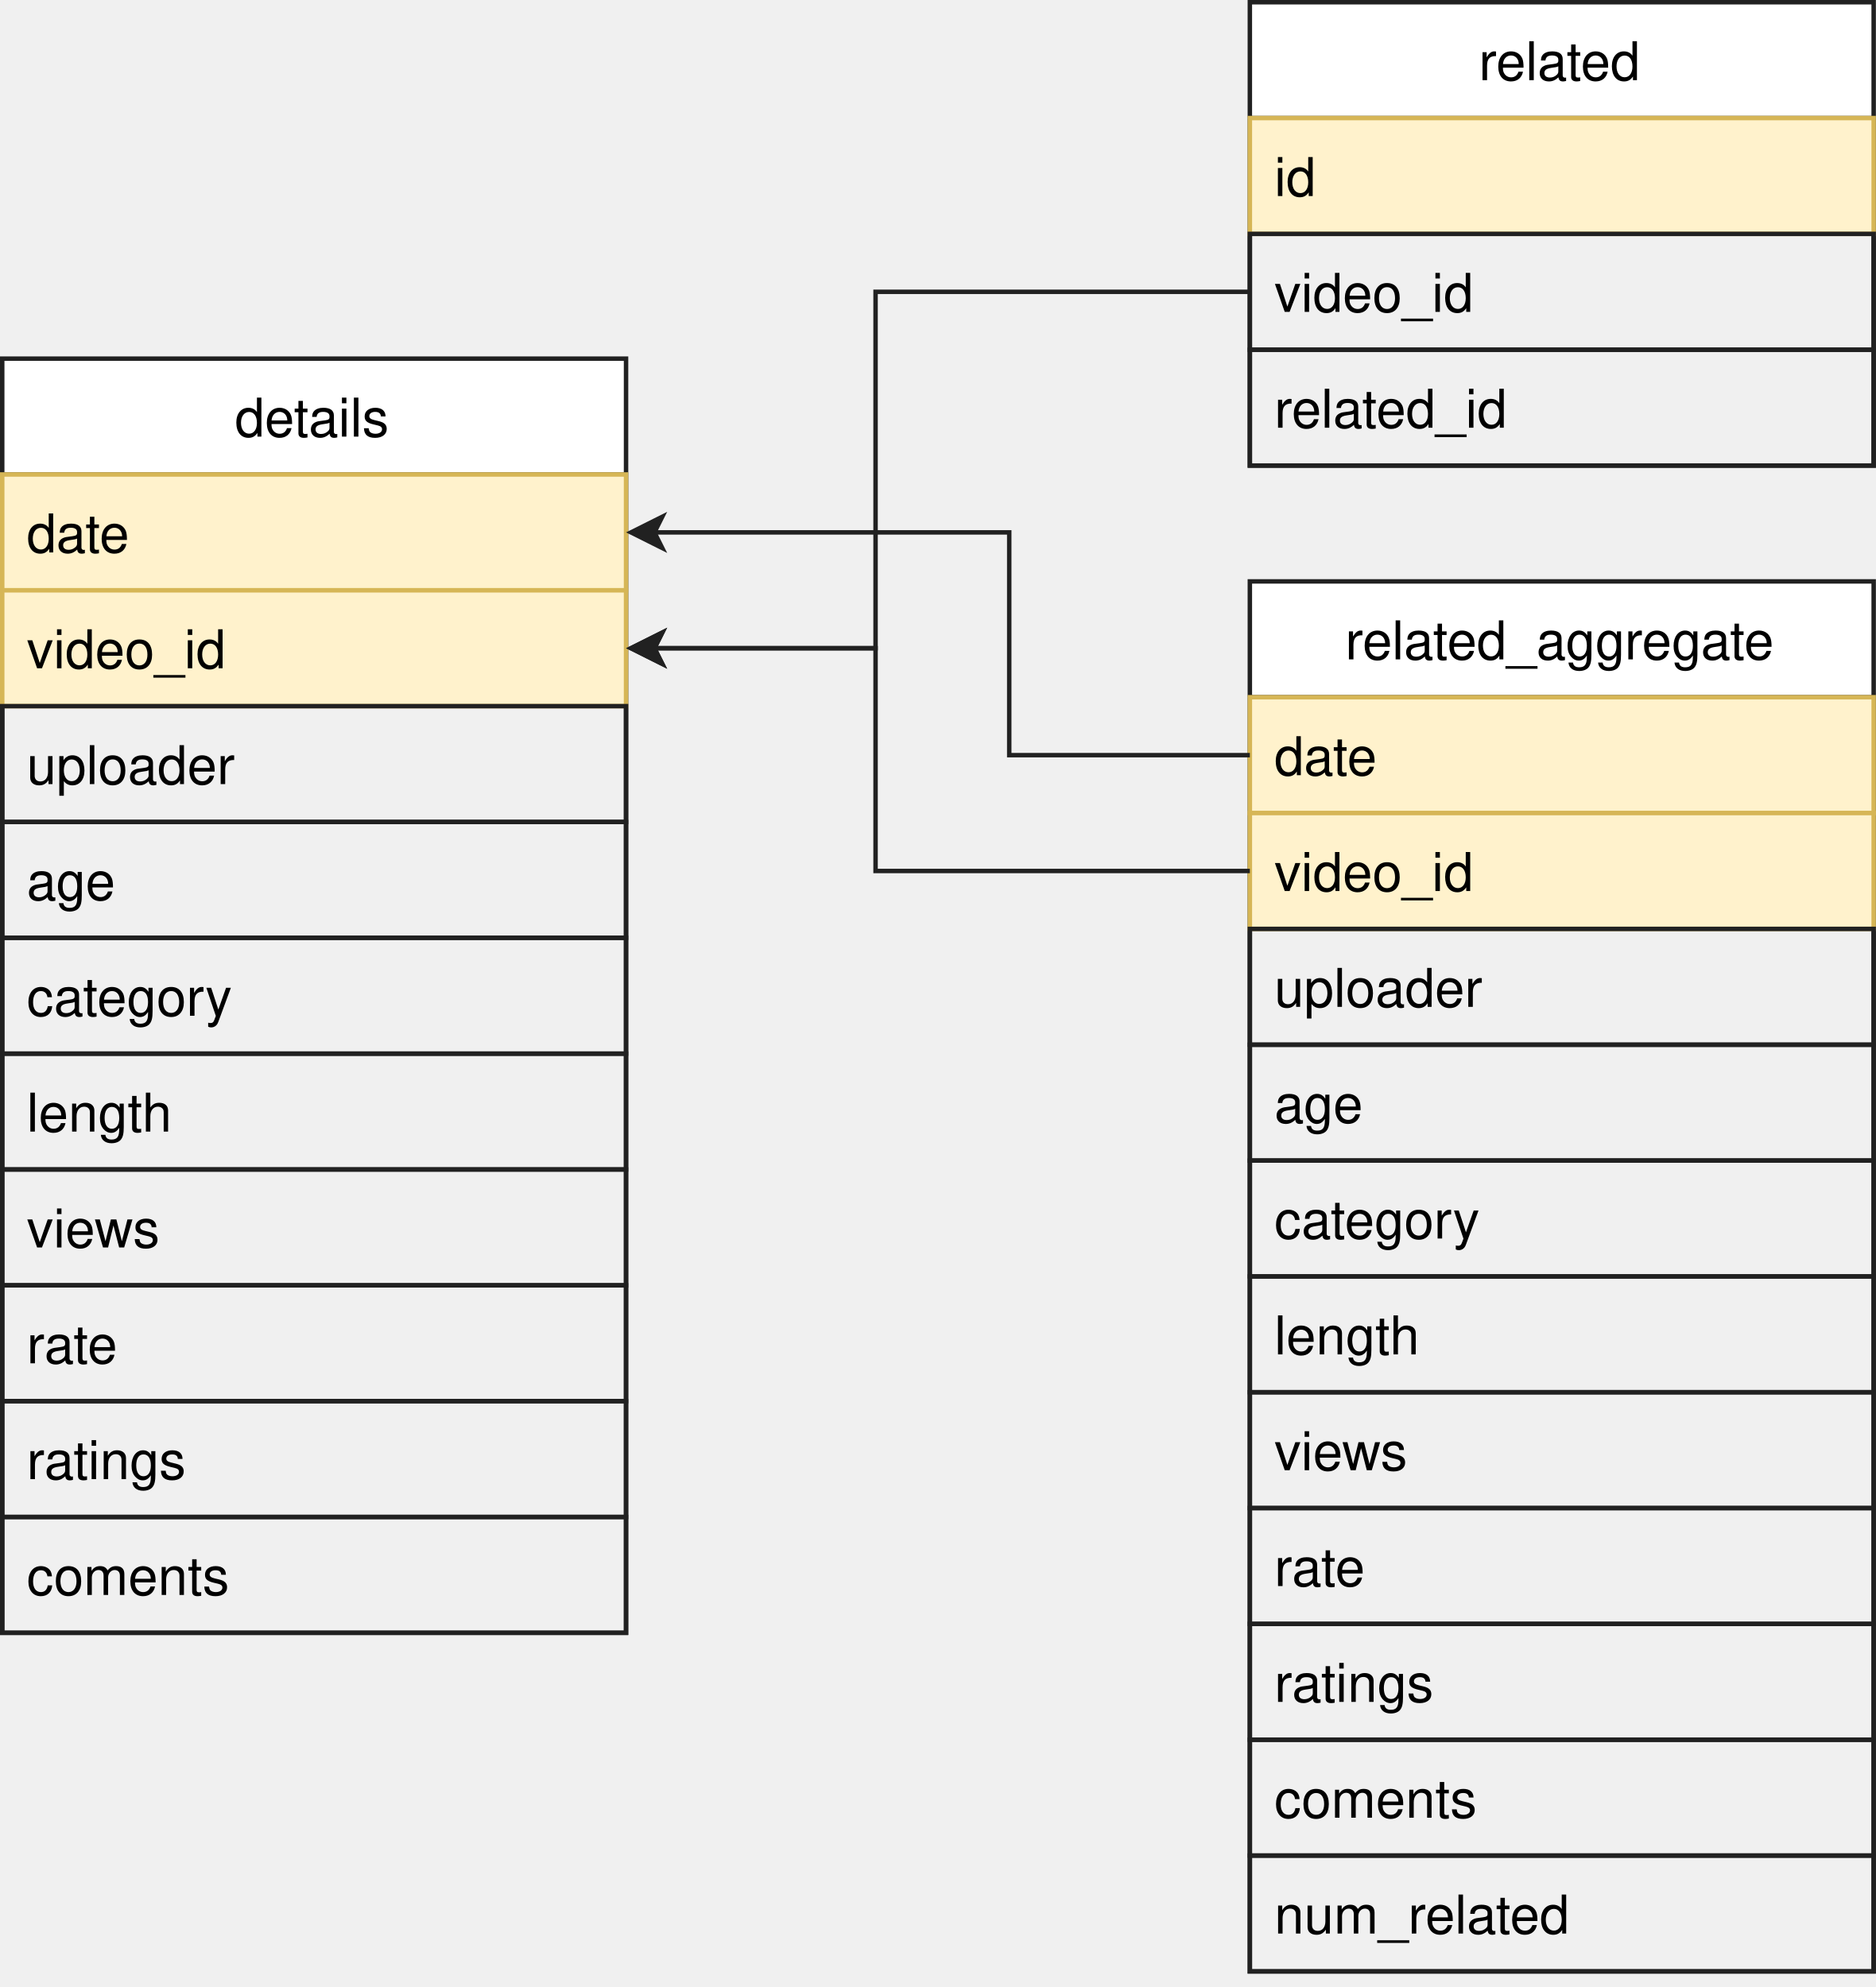
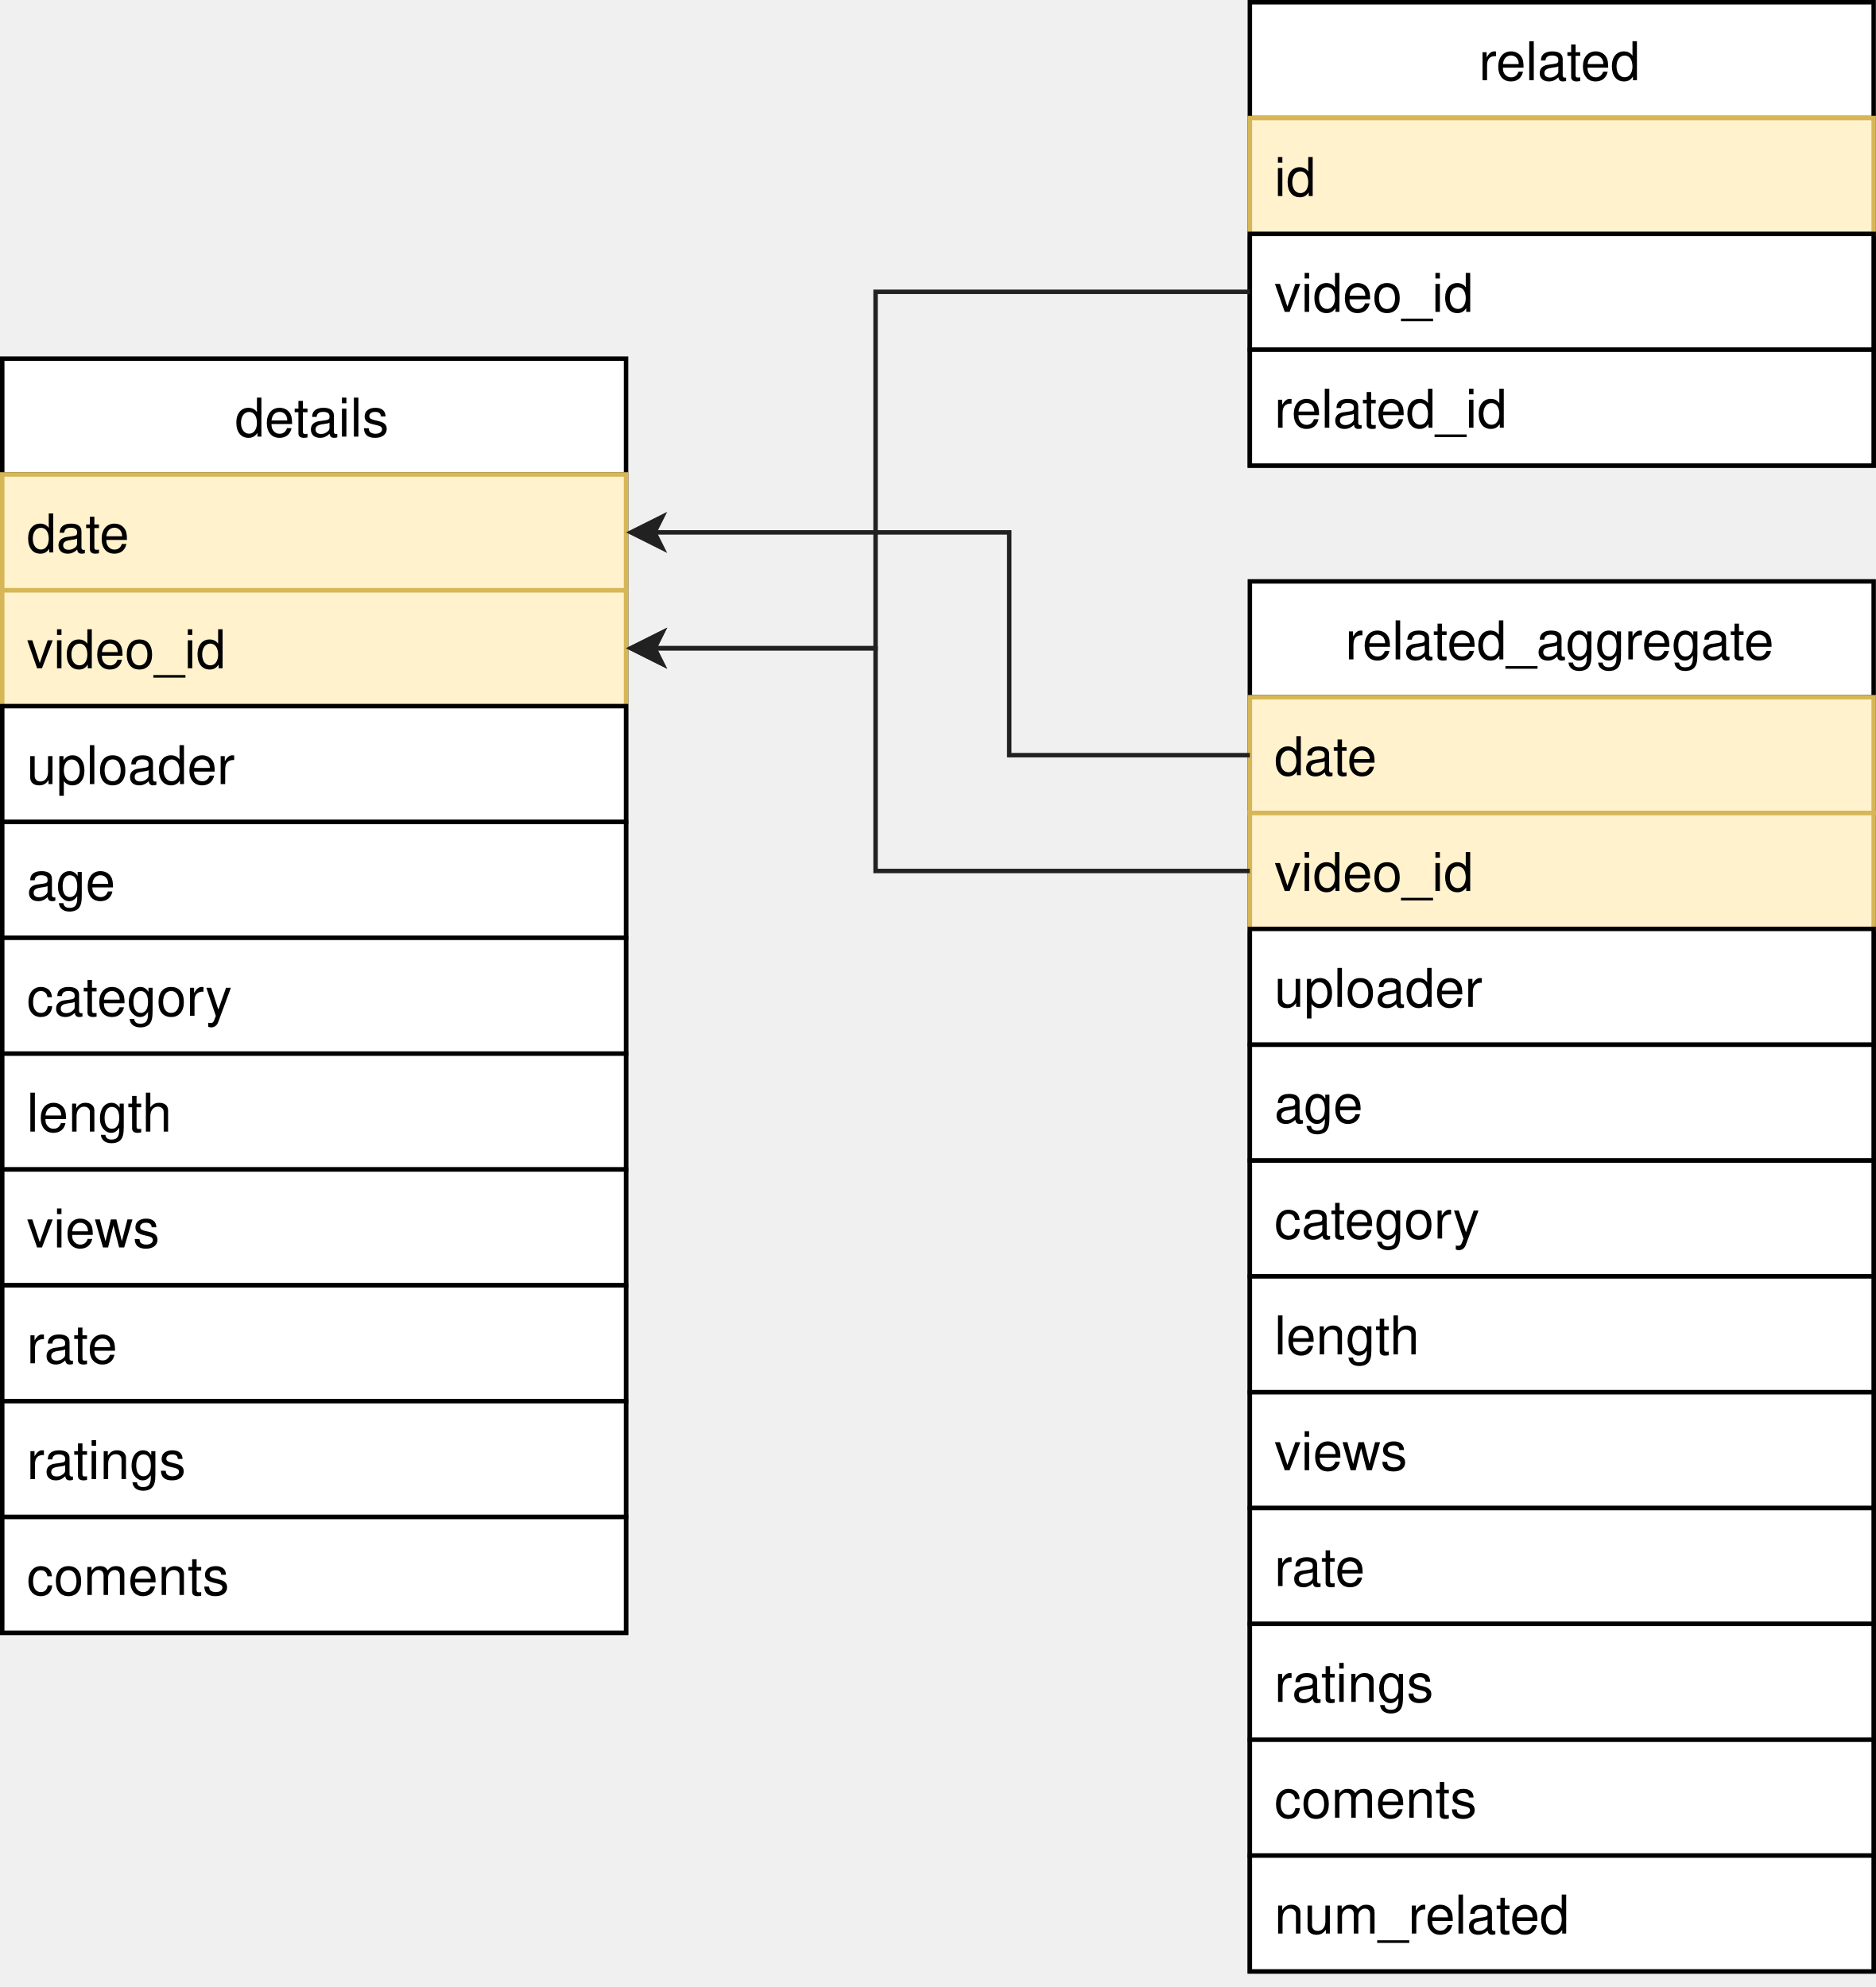
- <svg xmlns="http://www.w3.org/2000/svg" version="1.1" width="421px" height="446px" viewBox="-0.5 -0.5 421 446" content="&lt;mxfile host=&quot;drawio-plugin&quot; modified=&quot;2021-12-15T18:25:06.851Z&quot; agent=&quot;5.0 (Windows NT 6.2; Win64; x64) AppleWebKit/537.36 (KHTML, like Gecko) Chrome/89.0.439.114 Safari/537.36&quot; etag=&quot;OEzqd0c3Sav3hhFJmPP9&quot; version=&quot;14.7.4&quot; type=&quot;embed&quot;&gt;&lt;diagram id=&quot;23iRSUPoRavnBvh4doch&quot; name=&quot;Page-1&quot;&gt;7Ztfc9soEMA/jV87krAU+bF2cu1DOtO5PFzvqUMkLHFFwoPwv376Awkk2ciudXZILmXiyYhlwcBvEcvueAIWxe4Tg6v8C00RmQReupuA+0kQRFEs/kvBvhFMZ9NGkDGcNiK/Ezzhn0gJPSVd4xRVB4qcUsLx6lCY0LJECT+QQcbo9lBtScnht65ghgzBUwKJKf0LpzxvpHFw18k/I5zl+pv9aNbUFFArq5lUOUzpticCDxOwYJTy5qnYLRCRa6fXpWn3x4nadmAMlfySBmrEG0jWam4p4hCTSg2P7/Wcqy0uCCxFab6kJX9SNZ4oJzkm6SPc07X8zorD5IcuzXPK8E+hD4mo8oVAVDOukAbRgcaTbKn6ZKgSOl/1RPwj0Re4O1B8hBXXo6GEwFWFn+vxyYYFZBku55RzWiilijP6Ay0ooayeHgh8+SdqzBVUi7pBjKNdT6RW9BOiBeJsL1R0rafMWZk3mCra285YfC3Le4YSxJEyUmWgWdt3x1A8KIzDSGMTKeTI4CnmIvlAgrNSSAhayqKcJBaG/lGJOV3J1VrBBJfZY61zP+0kf6qxSxEVbZekNuYcpykqJRzKIYfPraWsKC55PbdwLj5iCRbeh3ASigEtRNnvyuIj1Rlf0FLAgrimgQTmLZKo5+3Okf0uMSE9mMvlMkiSIcxp9ByF0SDmu4sxK6xBdCHVG0D1fYPqRrwD6Xeh4MjemmwY2CM7M8CuV4TCFLFTYPtLUtL6jfz/ZT3iPTwa411scYMGBkfpRDiE1yFsj1IrDIHBMBFHZ0ZVNw7kFSDBpT7QLUBODZAElZn4XofxSoyhTafHdGU3GG3Nu4mjOJJibNHB8c07JjtzIXEQL71+eDbdm2gIolhdtxmv5ghsujie6eKIXuRCOY7XhgNsejjmtZEhIl6rZjjgnQXu+sGBF43igfgwincx3/bOcg3gwNyop0M9p4Ik72ejnonutFvhTQbugvGBu9/1jTsepM04XWAGeNQb16G8AUqbsbqBFIlGCbOMoWzoevLOjlGbJyeYXXhyAh1FvYqu6RqdS4C9v7PzrId05iBtt8WbPEiB6RCNOUgd2rd7tALTR3I5sOF38XiQNg9WYPpILgl2A4ZWs2DAZcFekKTNNBhwabAX42gzDwbCAdfH5cFugdFmIgwM5lDc8Xj9NcRmJgwMpjNdJuwmIG2mwoAZBXKpsJsFBmy6OWbAp1wX30/lwxzMsTBji77O1DeAoTRDOtwqFiGnGS0heeikYmnXZYpStbCdziOVyOoY6D+I870Ku8I1p0KU80IHZdEO82+quXz+Wz6LxW9K97te1f1eF0oxtW+6A1notZLFrlld0u3+Q+i1omuWqNVof/ACWYa0mpLJlTpLtN4TeIMOeh/CVTf9yBjc9xSUxXY9f5WCXtzXU0ah475B2Ef/S/2pFx6ZSjOCznDaqVxmS8HvbktHBvFL49K3U9O4XtuWpuEr2xJwtjTOlnQepm9L8auYEjgyDTWyk6Z0pA/uZteYkih2v+dr1LsfRYKHfwE=&lt;/diagram&gt;&lt;/mxfile&gt;">
+ <svg xmlns="http://www.w3.org/2000/svg" version="1.1" width="421px" height="446px" viewBox="-0.5 -0.5 421 446" content="&lt;mxfile host=&quot;drawio-plugin&quot; modified=&quot;2021-12-15T18:31:42.973Z&quot; agent=&quot;5.0 (Windows NT 6.2; Win64; x64) AppleWebKit/537.36 (KHTML, like Gecko) Chrome/89.0.439.114 Safari/537.36&quot; etag=&quot;R5yk6CmVEFtfrVu8nyZu&quot; version=&quot;14.7.4&quot; type=&quot;embed&quot;&gt;&lt;diagram id=&quot;23iRSUPoRavnBvh4doch&quot; name=&quot;Page-1&quot;&gt;7Zvdc9soEMD/Gr92JGHJ9mPtJO1DOtO5PFzvqUMkLHFFwoPwV//6Awn0EWTXSRSa+rAzGbEsEvBbxLI7noBVfvjE4Cb7QhNEJoGXHCbgZhIEs3kk/kvBsRaEi0UtSBlOapHfCh7wT6SEnpJucYLKniKnlHC86QtjWhQo5j0ZZIzu+2prSvpP3cAUGYKHGBJT+jdOeFZL58GslX9GOM30k/1Ije8Rxj9SRreFet4kAHcz+a2rc6jvpQZaZjCh+44I3E7AilHK66v8sEJETq2etrrd3Ynapt8MFfySBqpfO0i2augJ4hCTUnWPH/WUlHucE1iI0nJNC/6gajxRjjNMknt4pFv5zJKLOdClZUYZ/in0IRFVvhCIasYV8SDqaTzIluqeDJVC56seiP9E9AUeeor3sOS6N5QQuCnxY9U/2TCHLMXFknJOc6W0xoSsKKGsGhy4qz5Cbs6fmtIdYhwdOiI1n58QzRFnR6Gia71p3UTZPpgq1vvWknwtyzpWFOhVA5X1ps29W4LiQkEcBjo3gUKODJpiLJIOJDgthISgtSzKQWKxCj4qMacbSWwDY1yk95XOzbSV/KX6LkVUtF2TypQznCSokGgohxw+Nnayobjg1djCpfgTU7DyPoSTUHRoJcp+WxZ/Up3xFS1KziCuaCABeY8k6GWzbgZgrtfrII4rU2P0B+rUJNFjFEaDmGcXY1ZYg+hCqiNA9X2D6k68IOl3oeDIjk02DOyRXRhgtxtCYYLY1YE99co1WHrVZxyWs7nFVRoYMKWb4TiOwLHZVK2ABAbIWGyiKVW3cTRfSxNc6hKNQXNq0CSoSMVzHcsxWIY2HSHTvd1htDdPKw7lS1DOLXo+vnn0ZNd4UvktJAPPpt8TDZEUs+6W5TgwgU3fxzN9H3EXOYEO5hgwI5uuj3m8ZIiIt6wZNriu8N65IMKYsT4w78f6LqbbnGdegzcw1+rpgNCpUMofu3yfEwNqFsK7DO8F/6Pw3hgv3efTtBnSC8wwkHrpOp5j8bQZ1htIqWieME0ZSodOLde1nb7BTgkWF+6UQIdVX8XQdITOpcWub6/s+kPP2Tgb43+XGycwHaBfbZwO7cvR2txFgekTuczYmT30+TRt7qHA9IlcamwskFZzY8Dlxt4ap83kGHDJsbeFaTM7BsIBd8hlx0ZjaTM9BgaTKm7LHOmQYjM/BgYznS4/Nh5NmwkyYIaDXIJsVJo2M2TADAwV2/z7qSyZI/oionOLTtDUN6ihJEU6AismJ6MpLSC5baXL6hcbKFET3urcU4myCov+izg/qkgs3HIqRBnPdZwWHTD/pprL63/ktYBSl24Onaqboy4UYmjf9A1kodNKFttmVUm3M2AFvvwOwtKTQbcsVrPR/KAGshRpNSWTM3WWaLUw8A717j6Eq2r6kTF47CgoS27v/FUKOkFiTxmFDhIHYRf9L/WnXvjEVOoetIbTDOUyWwqcLZ21JX1U/QNsaRr+ZlsCzpbOv5cWpi3N34cpgSemobp60pSe6IPZ4jWmJIrtDwJr9fZHl+D2Pw==&lt;/diagram&gt;&lt;/mxfile&gt;" style="background-color: rgb(247, 247, 247);">
  <defs>
    <clipPath id="mx-clip-4-111-132-26-0">
      <rect x="4" y="111" width="132" height="26" />
    </clipPath>
    <clipPath id="mx-clip-4-137-132-26-0">
      <rect x="4" y="137" width="132" height="26" />
    </clipPath>
    <clipPath id="mx-clip-4-163-132-26-0">
      <rect x="4" y="163" width="132" height="26" />
    </clipPath>
    <clipPath id="mx-clip-4-189-132-26-0">
      <rect x="4" y="189" width="132" height="26" />
    </clipPath>
    <clipPath id="mx-clip-4-215-132-26-0">
      <rect x="4" y="215" width="132" height="26" />
    </clipPath>
    <clipPath id="mx-clip-4-241-132-26-0">
      <rect x="4" y="241" width="132" height="26" />
    </clipPath>
    <clipPath id="mx-clip-4-267-132-26-0">
      <rect x="4" y="267" width="132" height="26" />
    </clipPath>
    <clipPath id="mx-clip-4-293-132-26-0">
      <rect x="4" y="293" width="132" height="26" />
    </clipPath>
    <clipPath id="mx-clip-4-319-132-26-0">
      <rect x="4" y="319" width="132" height="26" />
    </clipPath>
    <clipPath id="mx-clip-4-345-132-26-0">
      <rect x="4" y="345" width="132" height="26" />
    </clipPath>
    <clipPath id="mx-clip-284-31-132-26-0">
      <rect x="284" y="31" width="132" height="26" />
    </clipPath>
    <clipPath id="mx-clip-284-57-132-26-0">
      <rect x="284" y="57" width="132" height="26" />
    </clipPath>
    <clipPath id="mx-clip-284-83-132-26-0">
      <rect x="284" y="83" width="132" height="26" />
    </clipPath>
    <clipPath id="mx-clip-284-161-132-26-0">
      <rect x="284" y="161" width="132" height="26" />
    </clipPath>
    <clipPath id="mx-clip-284-187-132-26-0">
      <rect x="284" y="187" width="132" height="26" />
    </clipPath>
    <clipPath id="mx-clip-284-213-132-26-0">
      <rect x="284" y="213" width="132" height="26" />
    </clipPath>
    <clipPath id="mx-clip-284-239-132-26-0">
      <rect x="284" y="239" width="132" height="26" />
    </clipPath>
    <clipPath id="mx-clip-284-265-132-26-0">
      <rect x="284" y="265" width="132" height="26" />
    </clipPath>
    <clipPath id="mx-clip-284-291-132-26-0">
      <rect x="284" y="291" width="132" height="26" />
    </clipPath>
    <clipPath id="mx-clip-284-317-132-26-0">
      <rect x="284" y="317" width="132" height="26" />
    </clipPath>
    <clipPath id="mx-clip-284-343-132-26-0">
      <rect x="284" y="343" width="132" height="26" />
    </clipPath>
    <clipPath id="mx-clip-284-369-132-26-0">
      <rect x="284" y="369" width="132" height="26" />
    </clipPath>
    <clipPath id="mx-clip-284-395-132-26-0">
      <rect x="284" y="395" width="132" height="26" />
    </clipPath>
    <clipPath id="mx-clip-284-421-132-26-0">
      <rect x="284" y="421" width="132" height="26" />
    </clipPath>
  </defs>
  <g>
-     <path d="M 0 106 L 0 80 L 140 80 L 140 106" fill="#ffffff" stroke="#212121" stroke-miterlimit="10" pointer-events="all" />
-     <path d="M 0 106 L 0 366 L 140 366 L 140 106" fill="none" stroke="#212121" stroke-miterlimit="10" pointer-events="none" />
-     <path d="M 0 106 L 140 106" fill="none" stroke="#212121" stroke-miterlimit="10" pointer-events="none" />
+     <path d="M 0 106 L 0 80 L 140 80 L 140 106" fill="#ffffff" stroke="#000000" stroke-miterlimit="10" pointer-events="all" />
+     <path d="M 0 106 L 0 366 L 140 366 L 140 106" fill="none" stroke="#000000" stroke-miterlimit="10" pointer-events="none" />
+     <path d="M 0 106 L 140 106" fill="none" stroke="#000000" stroke-miterlimit="10" pointer-events="none" />
    <g fill="#000000" font-family="Helvetica" pointer-events="none" text-anchor="middle" font-size="12px">
      <text x="69.5" y="97.5">details</text>
    </g>
    <rect x="0" y="106" width="140" height="26" fill="#fff2cc" stroke="#d6b656" pointer-events="none" />
    <g fill="#000000" font-family="Helvetica" pointer-events="none" clip-path="url(#mx-clip-4-111-132-26-0)" font-size="12px">
      <text x="5.5" y="123.5">date</text>
    </g>
    <rect x="0" y="132" width="140" height="26" fill="#fff2cc" stroke="#d6b656" pointer-events="none" />
    <g fill="#000000" font-family="Helvetica" pointer-events="none" clip-path="url(#mx-clip-4-137-132-26-0)" font-size="12px">
      <text x="5.5" y="149.5">video_id</text>
    </g>
-     <rect x="0" y="158" width="140" height="26" fill="none" stroke="#212121" pointer-events="none" />
+     <rect x="0" y="158" width="140" height="26" fill="#ffffff" stroke="#000000" pointer-events="none" />
    <g fill="#000000" font-family="Helvetica" pointer-events="none" clip-path="url(#mx-clip-4-163-132-26-0)" font-size="12px">
      <text x="5.5" y="175.5">uploader</text>
    </g>
-     <rect x="0" y="184" width="140" height="26" fill="none" stroke="#212121" pointer-events="none" />
+     <rect x="0" y="184" width="140" height="26" fill="#ffffff" stroke="#000000" pointer-events="none" />
    <g fill="#000000" font-family="Helvetica" pointer-events="none" clip-path="url(#mx-clip-4-189-132-26-0)" font-size="12px">
      <text x="5.5" y="201.5">age</text>
    </g>
-     <rect x="0" y="210" width="140" height="26" fill="none" stroke="#212121" pointer-events="none" />
+     <rect x="0" y="210" width="140" height="26" fill="#ffffff" stroke="#000000" pointer-events="none" />
    <g fill="#000000" font-family="Helvetica" pointer-events="none" clip-path="url(#mx-clip-4-215-132-26-0)" font-size="12px">
      <text x="5.5" y="227.5">category</text>
    </g>
-     <rect x="0" y="236" width="140" height="26" fill="none" stroke="#212121" pointer-events="none" />
+     <rect x="0" y="236" width="140" height="26" fill="#ffffff" stroke="#000000" pointer-events="none" />
    <g fill="#000000" font-family="Helvetica" pointer-events="none" clip-path="url(#mx-clip-4-241-132-26-0)" font-size="12px">
      <text x="5.5" y="253.5">length</text>
    </g>
-     <rect x="0" y="262" width="140" height="26" fill="none" stroke="#212121" pointer-events="none" />
+     <rect x="0" y="262" width="140" height="26" fill="#ffffff" stroke="#000000" pointer-events="none" />
    <g fill="#000000" font-family="Helvetica" pointer-events="none" clip-path="url(#mx-clip-4-267-132-26-0)" font-size="12px">
      <text x="5.5" y="279.5">views</text>
    </g>
-     <rect x="0" y="288" width="140" height="26" fill="none" stroke="#212121" pointer-events="none" />
+     <rect x="0" y="288" width="140" height="26" fill="#ffffff" stroke="#000000" pointer-events="none" />
    <g fill="#000000" font-family="Helvetica" pointer-events="none" clip-path="url(#mx-clip-4-293-132-26-0)" font-size="12px">
      <text x="5.5" y="305.5">rate</text>
    </g>
-     <rect x="0" y="314" width="140" height="26" fill="none" stroke="#212121" pointer-events="none" />
+     <rect x="0" y="314" width="140" height="26" fill="#ffffff" stroke="#000000" pointer-events="none" />
    <g fill="#000000" font-family="Helvetica" pointer-events="none" clip-path="url(#mx-clip-4-319-132-26-0)" font-size="12px">
      <text x="5.5" y="331.5">ratings</text>
    </g>
-     <rect x="0" y="340" width="140" height="26" fill="none" stroke="#212121" pointer-events="none" />
+     <rect x="0" y="340" width="140" height="26" fill="#ffffff" stroke="#000000" pointer-events="none" />
    <g fill="#000000" font-family="Helvetica" pointer-events="none" clip-path="url(#mx-clip-4-345-132-26-0)" font-size="12px">
      <text x="5.5" y="357.5">coments</text>
    </g>
-     <path d="M 280 26 L 280 0 L 420 0 L 420 26" fill="#ffffff" stroke="#212121" stroke-miterlimit="10" pointer-events="none" />
-     <path d="M 280 26 L 280 104 L 420 104 L 420 26" fill="none" stroke="#212121" stroke-miterlimit="10" pointer-events="none" />
-     <path d="M 280 26 L 420 26" fill="none" stroke="#212121" stroke-miterlimit="10" pointer-events="none" />
+     <path d="M 280 26 L 280 0 L 420 0 L 420 26" fill="#ffffff" stroke="#000000" stroke-miterlimit="10" pointer-events="none" />
+     <path d="M 280 26 L 280 104 L 420 104 L 420 26" fill="none" stroke="#000000" stroke-miterlimit="10" pointer-events="none" />
+     <path d="M 280 26 L 420 26" fill="none" stroke="#000000" stroke-miterlimit="10" pointer-events="none" />
    <g fill="#000000" font-family="Helvetica" pointer-events="none" text-anchor="middle" font-size="12px">
      <text x="349.5" y="17.5">related</text>
    </g>
    <rect x="280" y="26" width="140" height="26" fill="#fff2cc" stroke="#d6b656" pointer-events="none" />
    <g fill="#000000" font-family="Helvetica" pointer-events="none" clip-path="url(#mx-clip-284-31-132-26-0)" font-size="12px">
      <text x="285.5" y="43.5">id</text>
    </g>
-     <rect x="280" y="52" width="140" height="26" fill="none" stroke="#212121" pointer-events="none" />
+     <rect x="280" y="52" width="140" height="26" fill="#ffffff" stroke="#000000" pointer-events="none" />
    <g fill="#000000" font-family="Helvetica" pointer-events="none" clip-path="url(#mx-clip-284-57-132-26-0)" font-size="12px">
      <text x="285.5" y="69.5">video_id</text>
    </g>
-     <rect x="280" y="78" width="140" height="26" fill="none" stroke="#212121" pointer-events="none" />
+     <rect x="280" y="78" width="140" height="26" fill="#ffffff" stroke="#000000" pointer-events="none" />
    <g fill="#000000" font-family="Helvetica" pointer-events="none" clip-path="url(#mx-clip-284-83-132-26-0)" font-size="12px">
      <text x="285.5" y="95.5">related_id</text>
    </g>
-     <path d="M 280 156 L 280 130 L 420 130 L 420 156" fill="#ffffff" stroke="#212121" stroke-miterlimit="10" pointer-events="none" />
-     <path d="M 280 156 L 280 442 L 420 442 L 420 156" fill="none" stroke="#212121" stroke-miterlimit="10" pointer-events="none" />
-     <path d="M 280 156 L 420 156" fill="none" stroke="#212121" stroke-miterlimit="10" pointer-events="none" />
+     <path d="M 280 156 L 280 130 L 420 130 L 420 156" fill="#ffffff" stroke="#000000" stroke-miterlimit="10" pointer-events="none" />
+     <path d="M 280 156 L 280 442 L 420 442 L 420 156" fill="none" stroke="#000000" stroke-miterlimit="10" pointer-events="none" />
+     <path d="M 280 156 L 420 156" fill="none" stroke="#000000" stroke-miterlimit="10" pointer-events="none" />
    <g fill="#000000" font-family="Helvetica" pointer-events="none" text-anchor="middle" font-size="12px">
      <text x="349.5" y="147.5">related_aggregate</text>
    </g>
    <rect x="280" y="156" width="140" height="26" fill="#fff2cc" stroke="#d6b656" pointer-events="none" />
    <g fill="#000000" font-family="Helvetica" pointer-events="none" clip-path="url(#mx-clip-284-161-132-26-0)" font-size="12px">
      <text x="285.5" y="173.5">date</text>
    </g>
    <rect x="280" y="182" width="140" height="26" fill="#fff2cc" stroke="#d6b656" pointer-events="none" />
    <g fill="#000000" font-family="Helvetica" pointer-events="none" clip-path="url(#mx-clip-284-187-132-26-0)" font-size="12px">
      <text x="285.5" y="199.5">video_id</text>
    </g>
-     <rect x="280" y="208" width="140" height="26" fill="none" stroke="#212121" pointer-events="none" />
+     <rect x="280" y="208" width="140" height="26" fill="#ffffff" stroke="#000000" pointer-events="none" />
    <g fill="#000000" font-family="Helvetica" pointer-events="none" clip-path="url(#mx-clip-284-213-132-26-0)" font-size="12px">
      <text x="285.5" y="225.5">uploader</text>
    </g>
-     <rect x="280" y="234" width="140" height="26" fill="none" stroke="#212121" pointer-events="none" />
+     <rect x="280" y="234" width="140" height="26" fill="#ffffff" stroke="#000000" pointer-events="none" />
    <g fill="#000000" font-family="Helvetica" pointer-events="none" clip-path="url(#mx-clip-284-239-132-26-0)" font-size="12px">
      <text x="285.5" y="251.5">age</text>
    </g>
-     <rect x="280" y="260" width="140" height="26" fill="none" stroke="#212121" pointer-events="none" />
+     <rect x="280" y="260" width="140" height="26" fill="#ffffff" stroke="#000000" pointer-events="none" />
    <g fill="#000000" font-family="Helvetica" pointer-events="none" clip-path="url(#mx-clip-284-265-132-26-0)" font-size="12px">
      <text x="285.5" y="277.5">category</text>
    </g>
-     <rect x="280" y="286" width="140" height="26" fill="none" stroke="#212121" pointer-events="none" />
+     <rect x="280" y="286" width="140" height="26" fill="#ffffff" stroke="#000000" pointer-events="none" />
    <g fill="#000000" font-family="Helvetica" pointer-events="none" clip-path="url(#mx-clip-284-291-132-26-0)" font-size="12px">
      <text x="285.5" y="303.5">length</text>
    </g>
-     <rect x="280" y="312" width="140" height="26" fill="none" stroke="#212121" pointer-events="none" />
+     <rect x="280" y="312" width="140" height="26" fill="#ffffff" stroke="#000000" pointer-events="none" />
    <g fill="#000000" font-family="Helvetica" pointer-events="none" clip-path="url(#mx-clip-284-317-132-26-0)" font-size="12px">
      <text x="285.5" y="329.5">views</text>
    </g>
-     <rect x="280" y="338" width="140" height="26" fill="none" stroke="#212121" pointer-events="none" />
+     <rect x="280" y="338" width="140" height="26" fill="#ffffff" stroke="#000000" pointer-events="none" />
    <g fill="#000000" font-family="Helvetica" pointer-events="none" clip-path="url(#mx-clip-284-343-132-26-0)" font-size="12px">
      <text x="285.5" y="355.5">rate</text>
    </g>
-     <rect x="280" y="364" width="140" height="26" fill="none" stroke="#212121" pointer-events="none" />
+     <rect x="280" y="364" width="140" height="26" fill="#ffffff" stroke="#000000" pointer-events="none" />
    <g fill="#000000" font-family="Helvetica" pointer-events="none" clip-path="url(#mx-clip-284-369-132-26-0)" font-size="12px">
      <text x="285.5" y="381.5">ratings</text>
    </g>
-     <rect x="280" y="390" width="140" height="26" fill="none" stroke="#212121" pointer-events="none" />
+     <rect x="280" y="390" width="140" height="26" fill="#ffffff" stroke="#000000" pointer-events="none" />
    <g fill="#000000" font-family="Helvetica" pointer-events="none" clip-path="url(#mx-clip-284-395-132-26-0)" font-size="12px">
      <text x="285.5" y="407.5">coments</text>
    </g>
-     <rect x="280" y="416" width="140" height="26" fill="none" stroke="#212121" pointer-events="none" />
+     <rect x="280" y="416" width="140" height="26" fill="#ffffff" stroke="#000000" pointer-events="none" />
    <g fill="#000000" font-family="Helvetica" pointer-events="none" clip-path="url(#mx-clip-284-421-132-26-0)" font-size="12px">
      <text x="285.5" y="433.5">num_related</text>
    </g>
    <path d="M 280 65 L 196 65 L 196 145 L 146.37 145" fill="none" stroke="#212121" stroke-miterlimit="10" pointer-events="none" />
    <path d="M 141.12 145 L 148.12 141.5 L 146.37 145 L 148.12 148.5 Z" fill="#212121" stroke="#212121" stroke-miterlimit="10" pointer-events="none" />
    <path d="M 280 195 L 196 195 L 196 145 L 146.37 145" fill="none" stroke="#212121" stroke-miterlimit="10" pointer-events="none" />
    <path d="M 141.12 145 L 148.12 141.5 L 146.37 145 L 148.12 148.5 Z" fill="#212121" stroke="#212121" stroke-miterlimit="10" pointer-events="none" />
    <path d="M 280 169 L 226 169 L 226 119 L 146.37 119" fill="none" stroke="#212121" stroke-miterlimit="10" pointer-events="none" />
    <path d="M 141.12 119 L 148.12 115.5 L 146.37 119 L 148.12 122.5 Z" fill="#212121" stroke="#212121" stroke-miterlimit="10" pointer-events="none" />
  </g>
</svg>
